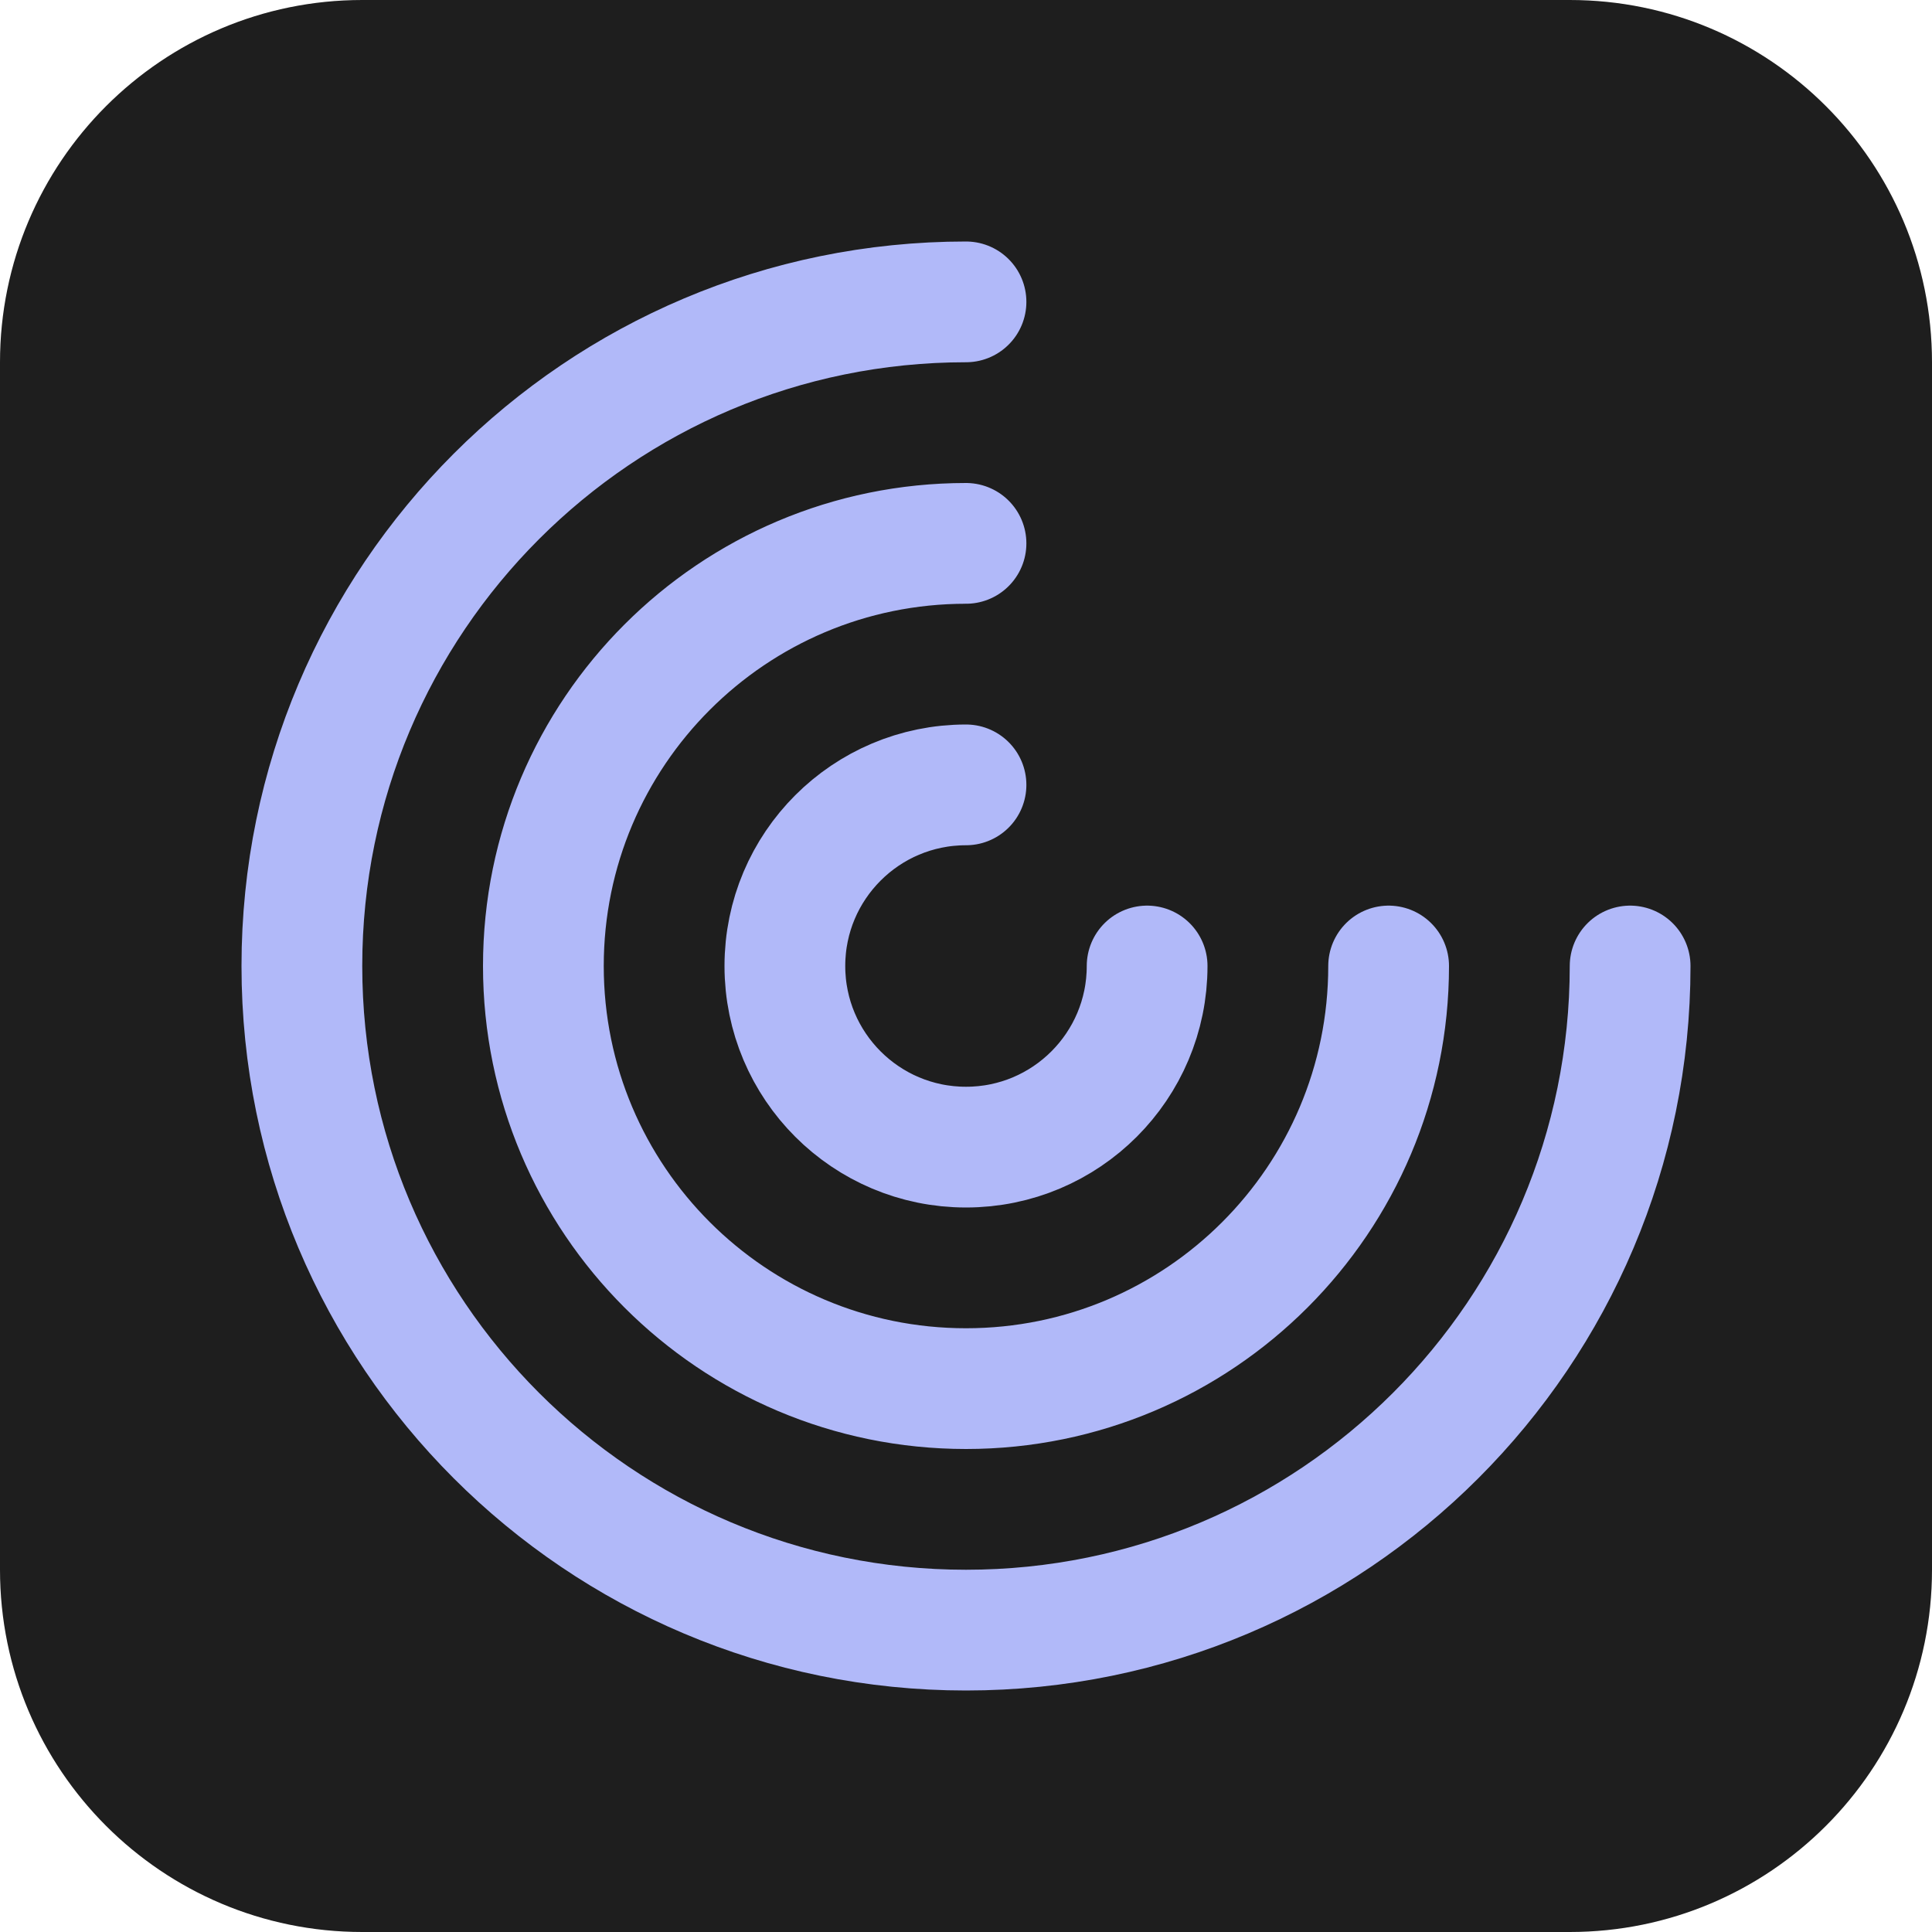
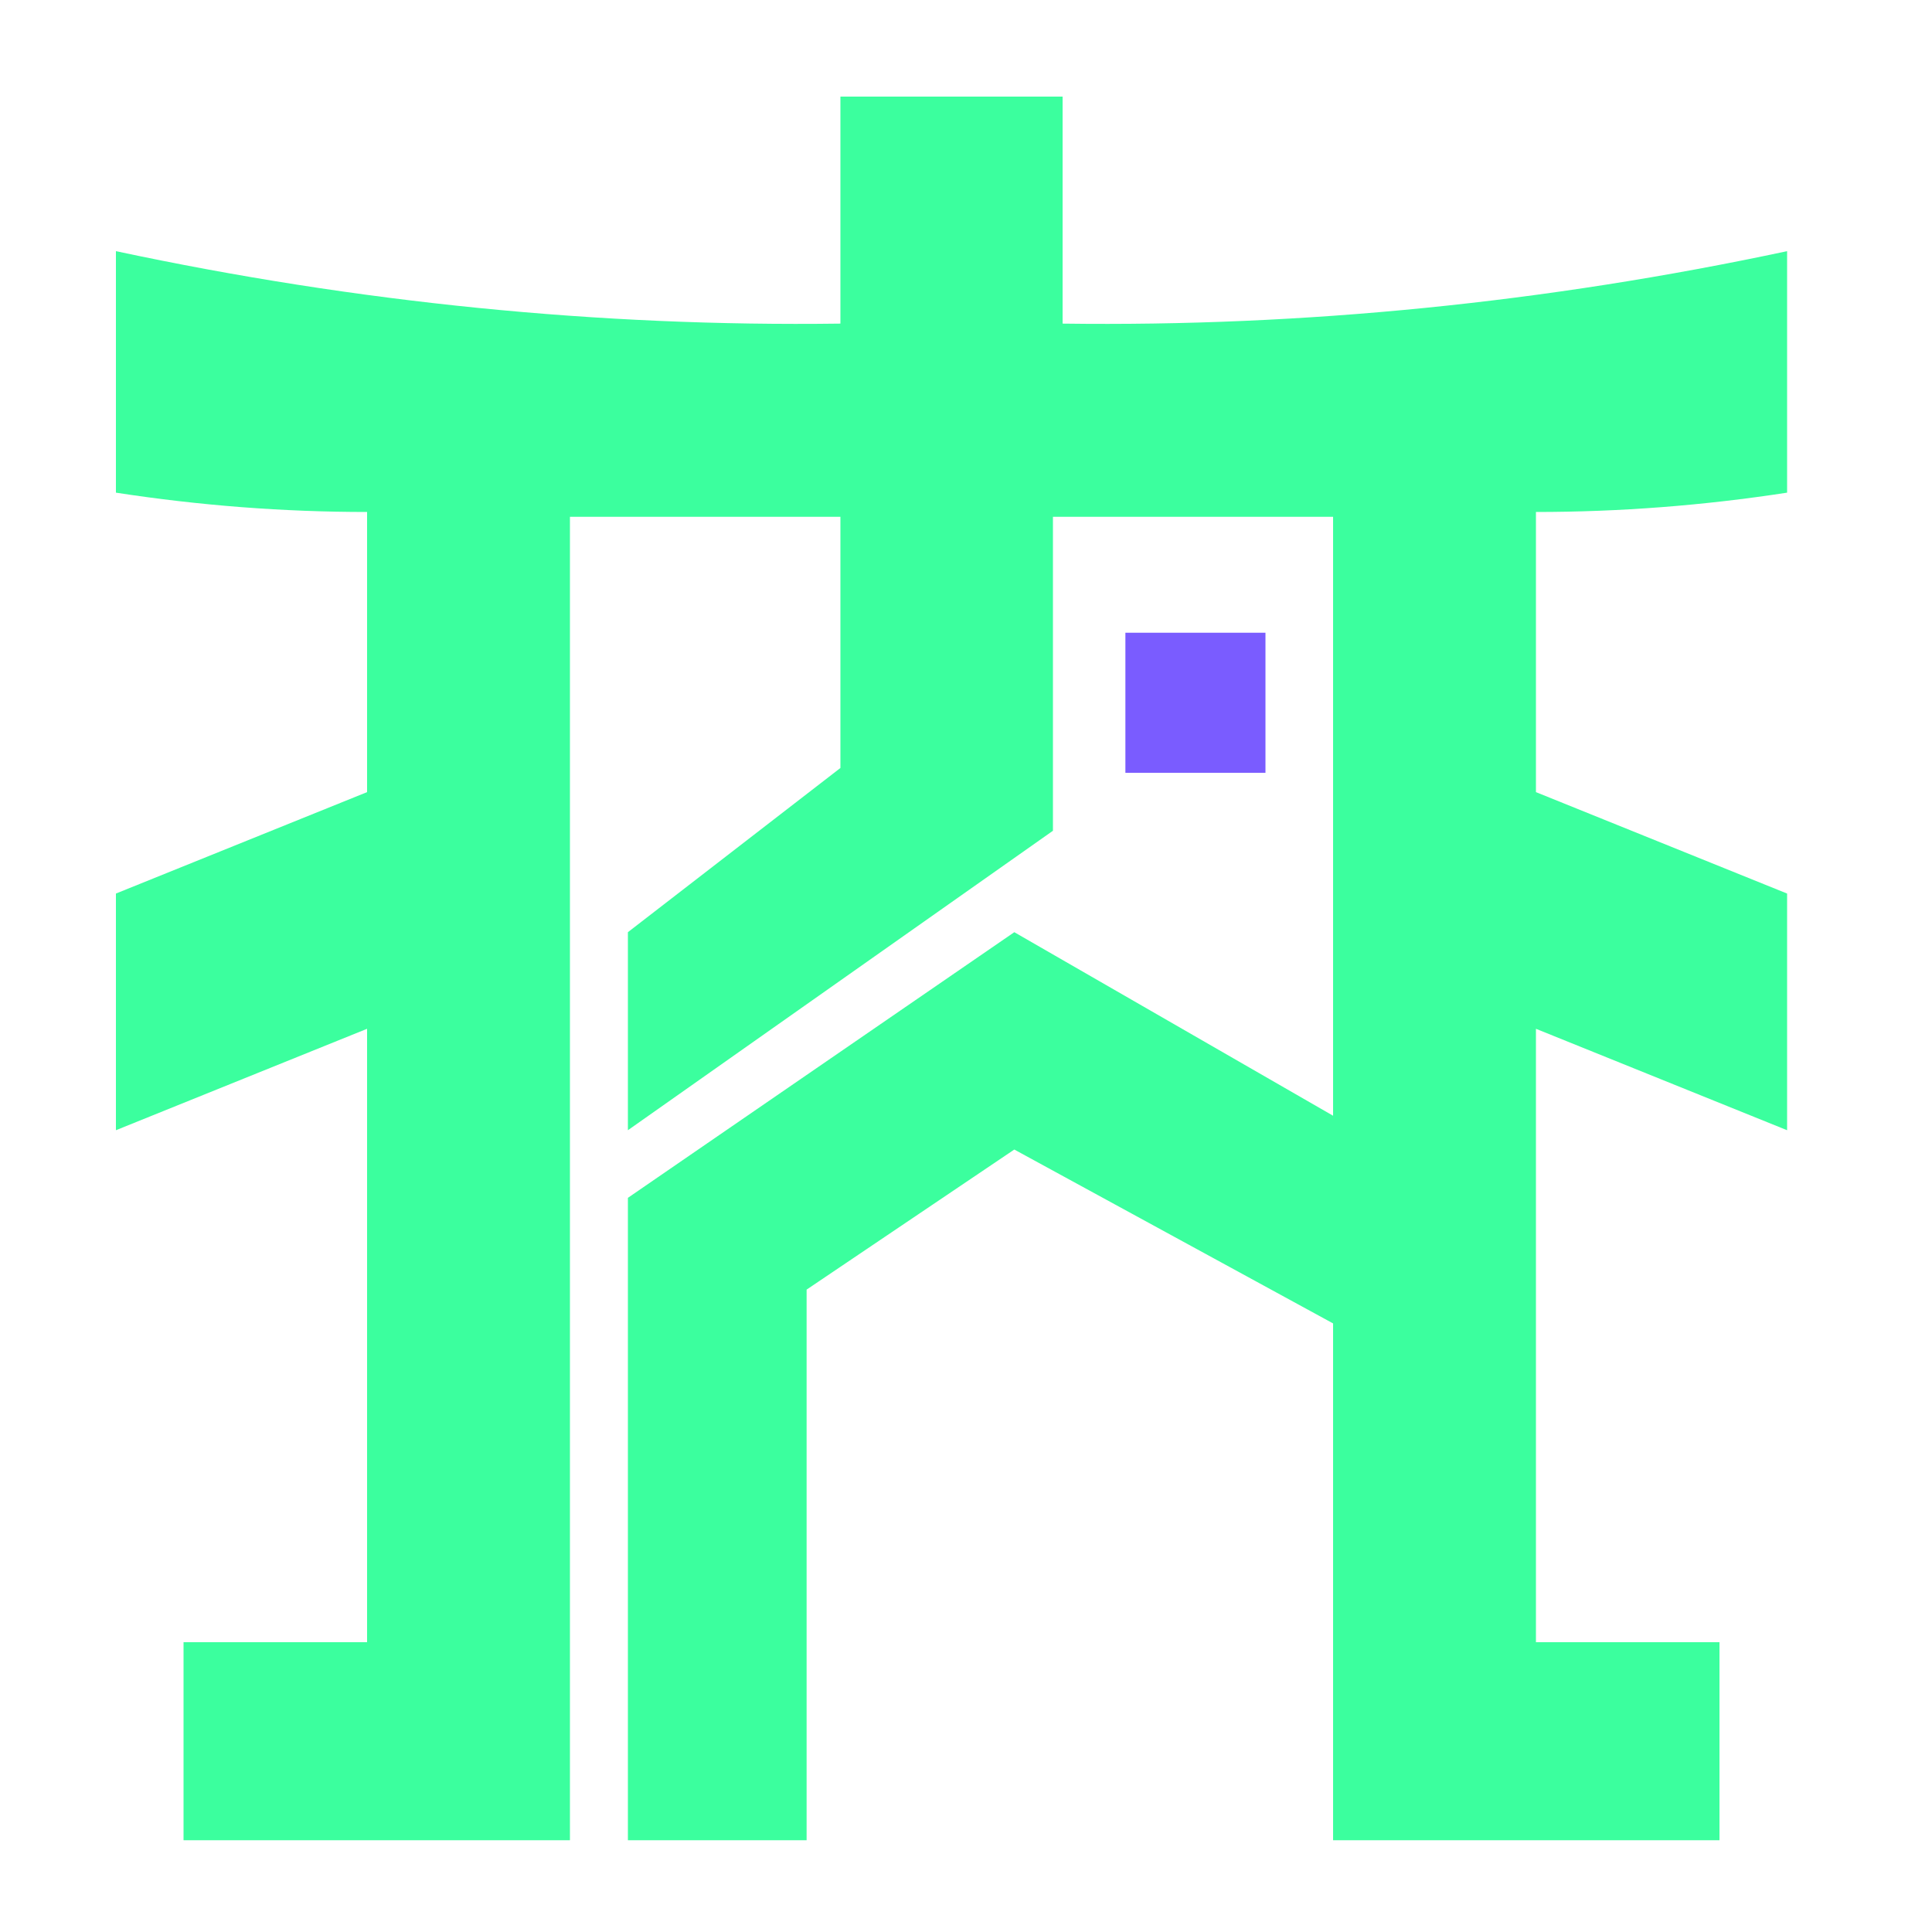
- <svg xmlns="http://www.w3.org/2000/svg" viewBox="0 0 64 64">
-   <rect width="64" height="64" rx="12" fill="#1e1e1e" />
-   <path d="M32 10a22 22 0 1 0 22 22M32 18a14 14 0 1 0 14 14M32 26a6 6 0 1 0 6 6" fill="none" stroke="#b1b9f9" stroke-width="4" stroke-linecap="round" />
+ <svg xmlns="http://www.w3.org/2000/svg" width="64" height="64" viewBox="100 220 400 400" fill="none">
+   <style>
+         @media (prefers-color-scheme: light) {
+             .backplate {
+                 fill: #08090b;
+             }
+         }
+     </style>
+   <rect class="backplate" x="100" y="220" width="400" height="400" rx="32" fill="none" />
+   <path d="M124 272Q199 288 274 287V240H320V287Q395 288 470 272V322Q444 326 418 326V384L470 405V454L418 433V560H456V601H376V494L310 458L267 487V601H230V468L310 413L376 451V327H318V392L230 454V413L274 379V327H218V601H138V560H176V433L124 454V405L176 384V326Q150 326 124 322Z" fill="#3bff9e" />
+   <path d="M333 351H362V380H333Z" fill="#7a5cff" />
</svg>
